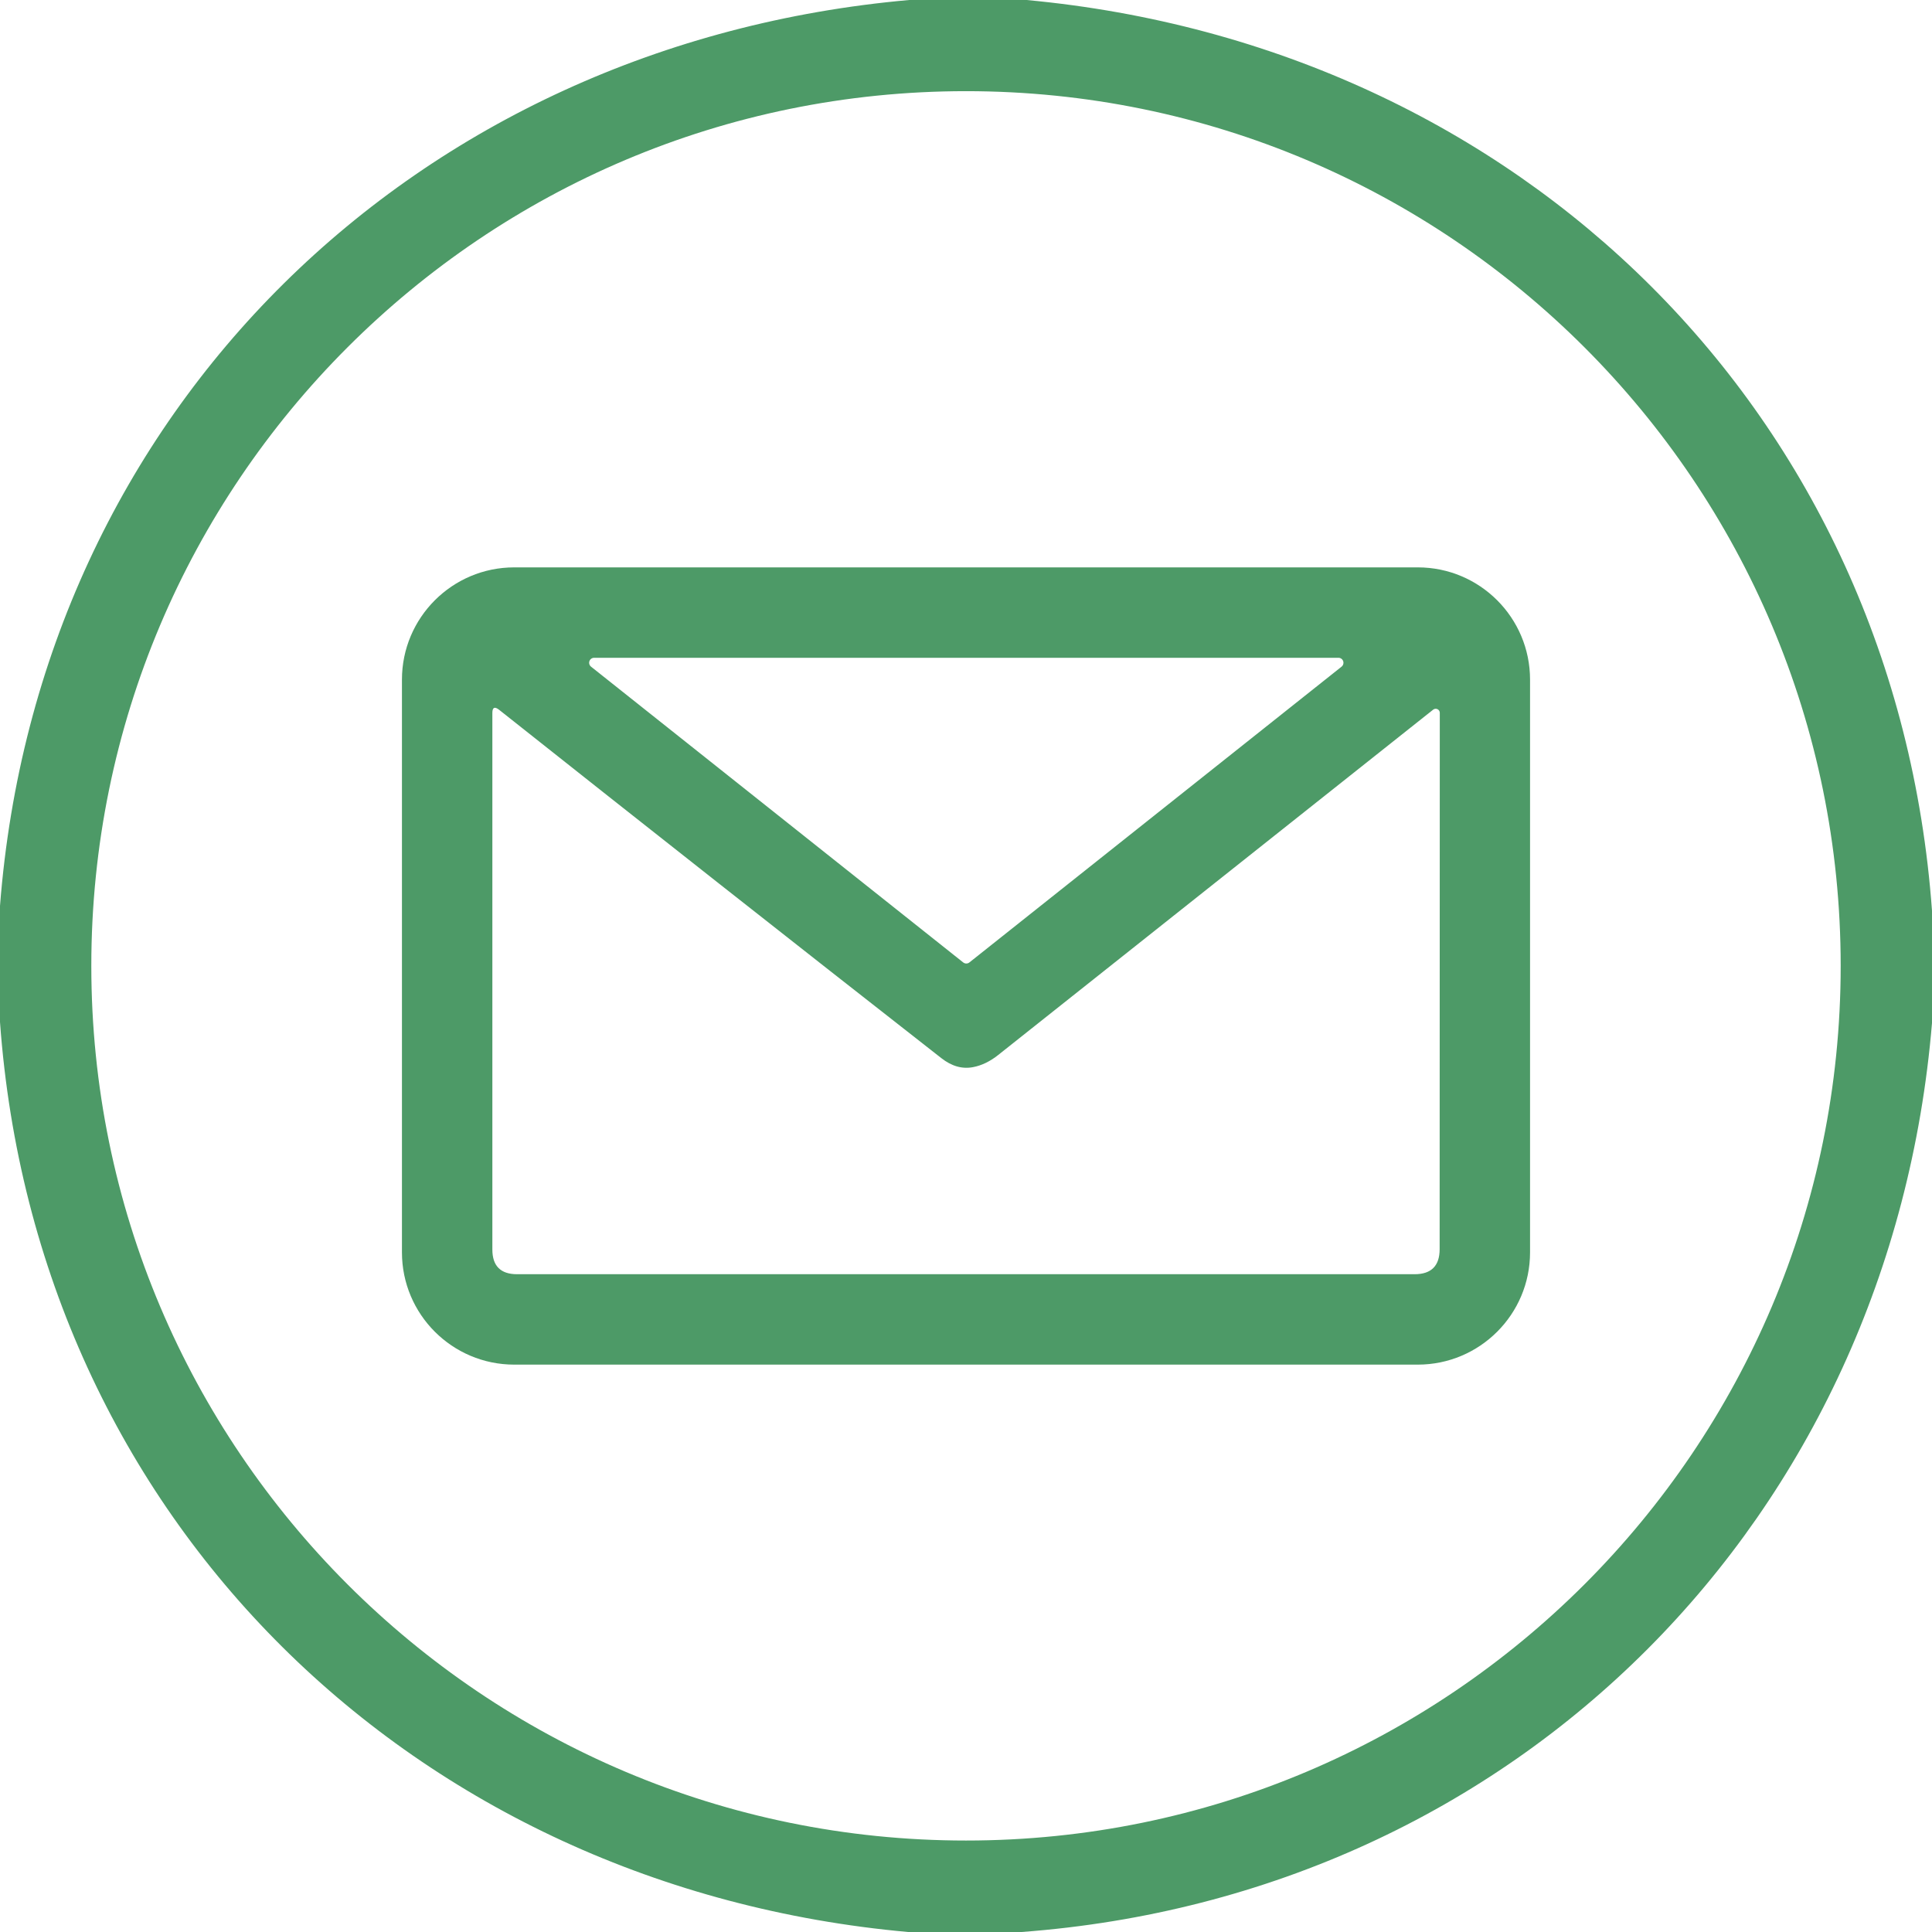
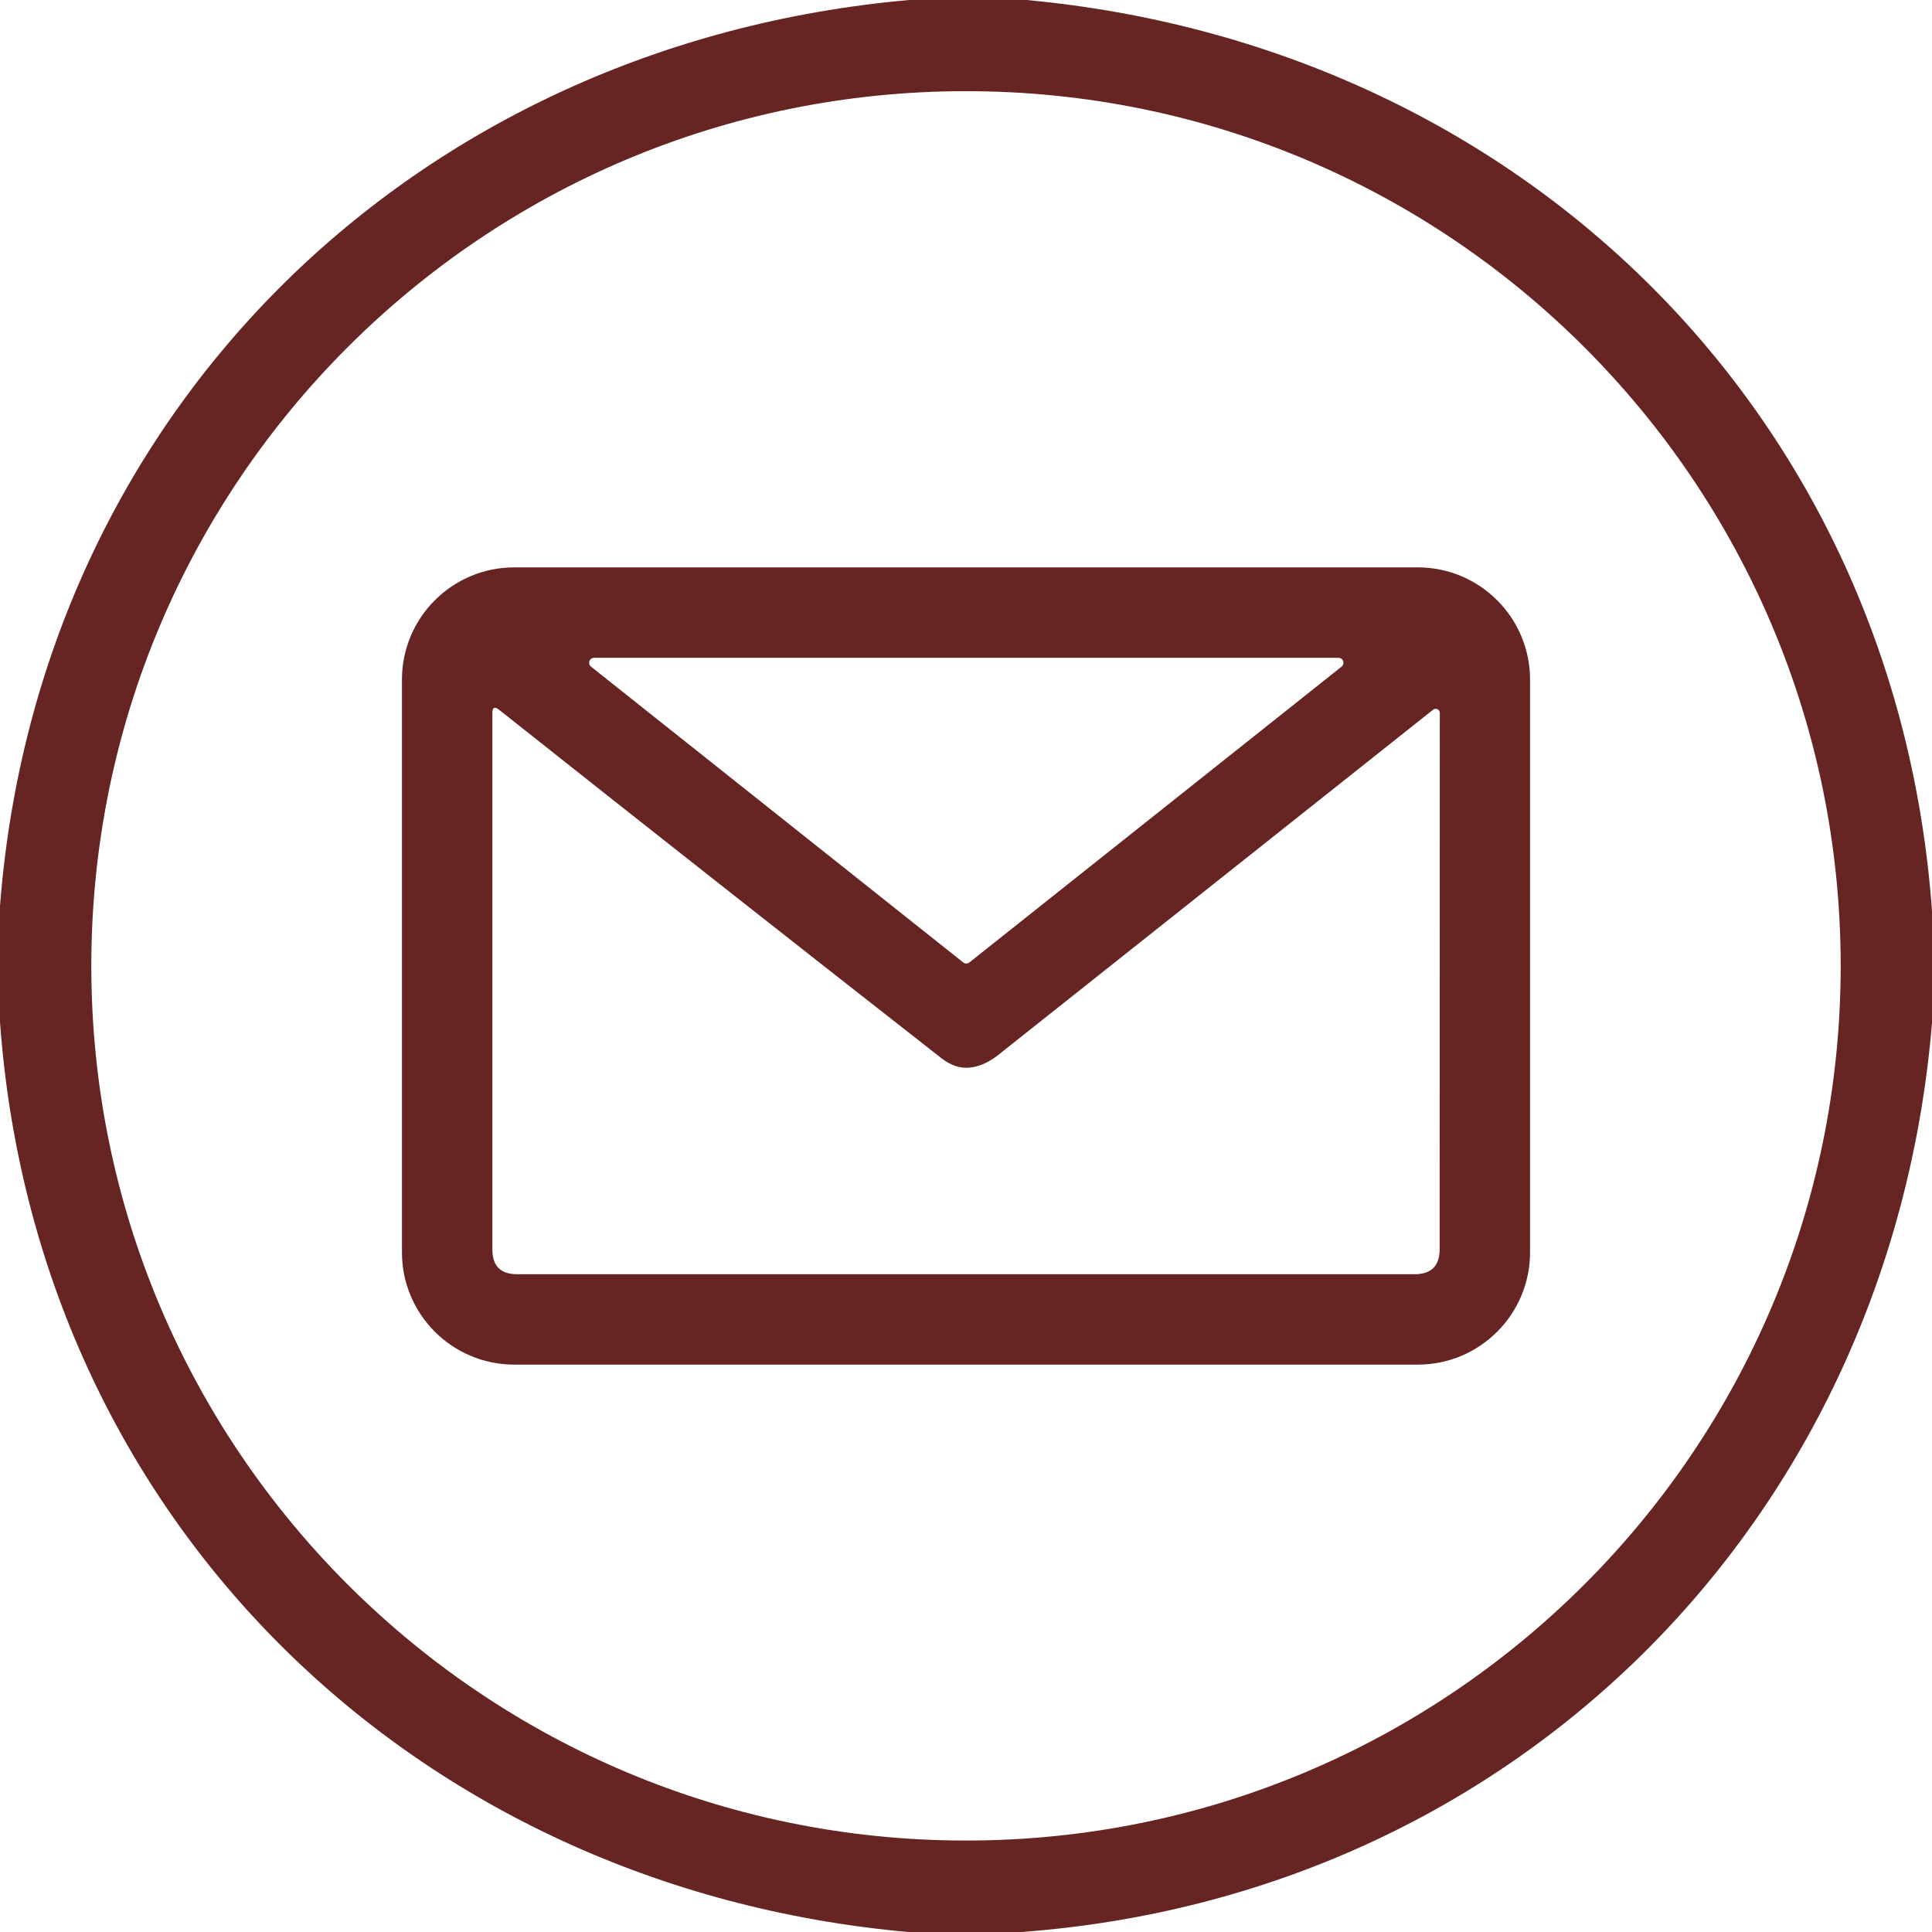
<svg xmlns="http://www.w3.org/2000/svg" version="1.1" viewBox="0.00 0.00 128.00 128.00">
-   <path fill="#4d9a67" d="   M 60.24 0.00   L 68.01 0.00   C 100.77 3.05 125.61 27.43 128.00 60.34   L 128.00 67.78   C 125.27 100.55 100.57 125.55 67.68 128.00   L 60.16 128.00   C 27.41 125.05 2.38 100.65 0.00 67.71   L 0.00 60.02   C 2.54 27.17 27.53 2.90 60.24 0.00   Z   M 121.95 63.99   A 57.95 57.95 0.0 0 0 64.00 6.04   A 57.95 57.95 0.0 0 0 6.05 63.99   A 57.95 57.95 0.0 0 0 64.00 121.94   A 57.95 57.95 0.0 0 0 121.95 63.99   Z" />
-   <path fill="#4d9a67" d="   M 101.37 82.97   A 7.44 7.44 0.0 0 1 93.93 90.41   L 34.07 90.41   A 7.44 7.44 0.0 0 1 26.63 82.97   L 26.63 45.03   A 7.44 7.44 0.0 0 1 34.07 37.59   L 93.93 37.59   A 7.44 7.44 0.0 0 1 101.37 45.03   L 101.37 82.97   Z   M 88.88 44.17   A 0.33 0.33 0.0 0 0 88.67 43.58   L 39.37 43.58   A 0.33 0.33 0.0 0 0 39.16 44.17   L 63.81 63.76   A 0.33 0.33 0.0 0 0 64.23 63.76   L 88.88 44.17   Z   M 64.47 70.70   Q 63.39 70.91 62.36 70.10   Q 47.60 58.55 33.06 47.02   Q 32.62 46.68 32.62 47.24   L 32.62 82.78   Q 32.62 84.42 34.26 84.42   L 93.72 84.42   Q 95.38 84.42 95.38 82.76   L 95.39 47.22   A 0.27 0.27 0.0 0 0 94.96 47.01   L 66.14 69.89   A 4.19 2.93 -60.9 0 1 64.47 70.70   Z" />
+   <path fill="#662522" d="   M 60.24 0.00   L 68.01 0.00   C 100.77 3.05 125.61 27.43 128.00 60.34   L 128.00 67.78   C 125.27 100.55 100.57 125.55 67.68 128.00   L 60.16 128.00   C 27.41 125.05 2.38 100.65 0.00 67.71   L 0.00 60.02   C 2.54 27.17 27.53 2.90 60.24 0.00   Z   M 121.95 63.99   A 57.95 57.95 0.0 0 0 64.00 6.04   A 57.95 57.95 0.0 0 0 6.05 63.99   A 57.95 57.95 0.0 0 0 64.00 121.94   A 57.95 57.95 0.0 0 0 121.95 63.99   Z" />
+   <path fill="#662522" d="   M 101.37 82.97   A 7.44 7.44 0.0 0 1 93.93 90.41   L 34.07 90.41   A 7.44 7.44 0.0 0 1 26.63 82.97   L 26.63 45.03   A 7.44 7.44 0.0 0 1 34.07 37.59   L 93.93 37.59   A 7.44 7.44 0.0 0 1 101.37 45.03   L 101.37 82.97   Z   M 88.88 44.17   A 0.33 0.33 0.0 0 0 88.67 43.58   L 39.37 43.58   A 0.33 0.33 0.0 0 0 39.16 44.17   L 63.81 63.76   A 0.33 0.33 0.0 0 0 64.23 63.76   L 88.88 44.17   Z   M 64.47 70.70   Q 63.39 70.91 62.36 70.10   Q 47.60 58.55 33.06 47.02   Q 32.62 46.68 32.62 47.24   L 32.62 82.78   Q 32.62 84.42 34.26 84.42   L 93.72 84.42   Q 95.38 84.42 95.38 82.76   L 95.39 47.22   A 0.27 0.27 0.0 0 0 94.96 47.01   L 66.14 69.89   A 4.19 2.93 -60.9 0 1 64.47 70.70   Z" />
</svg>
